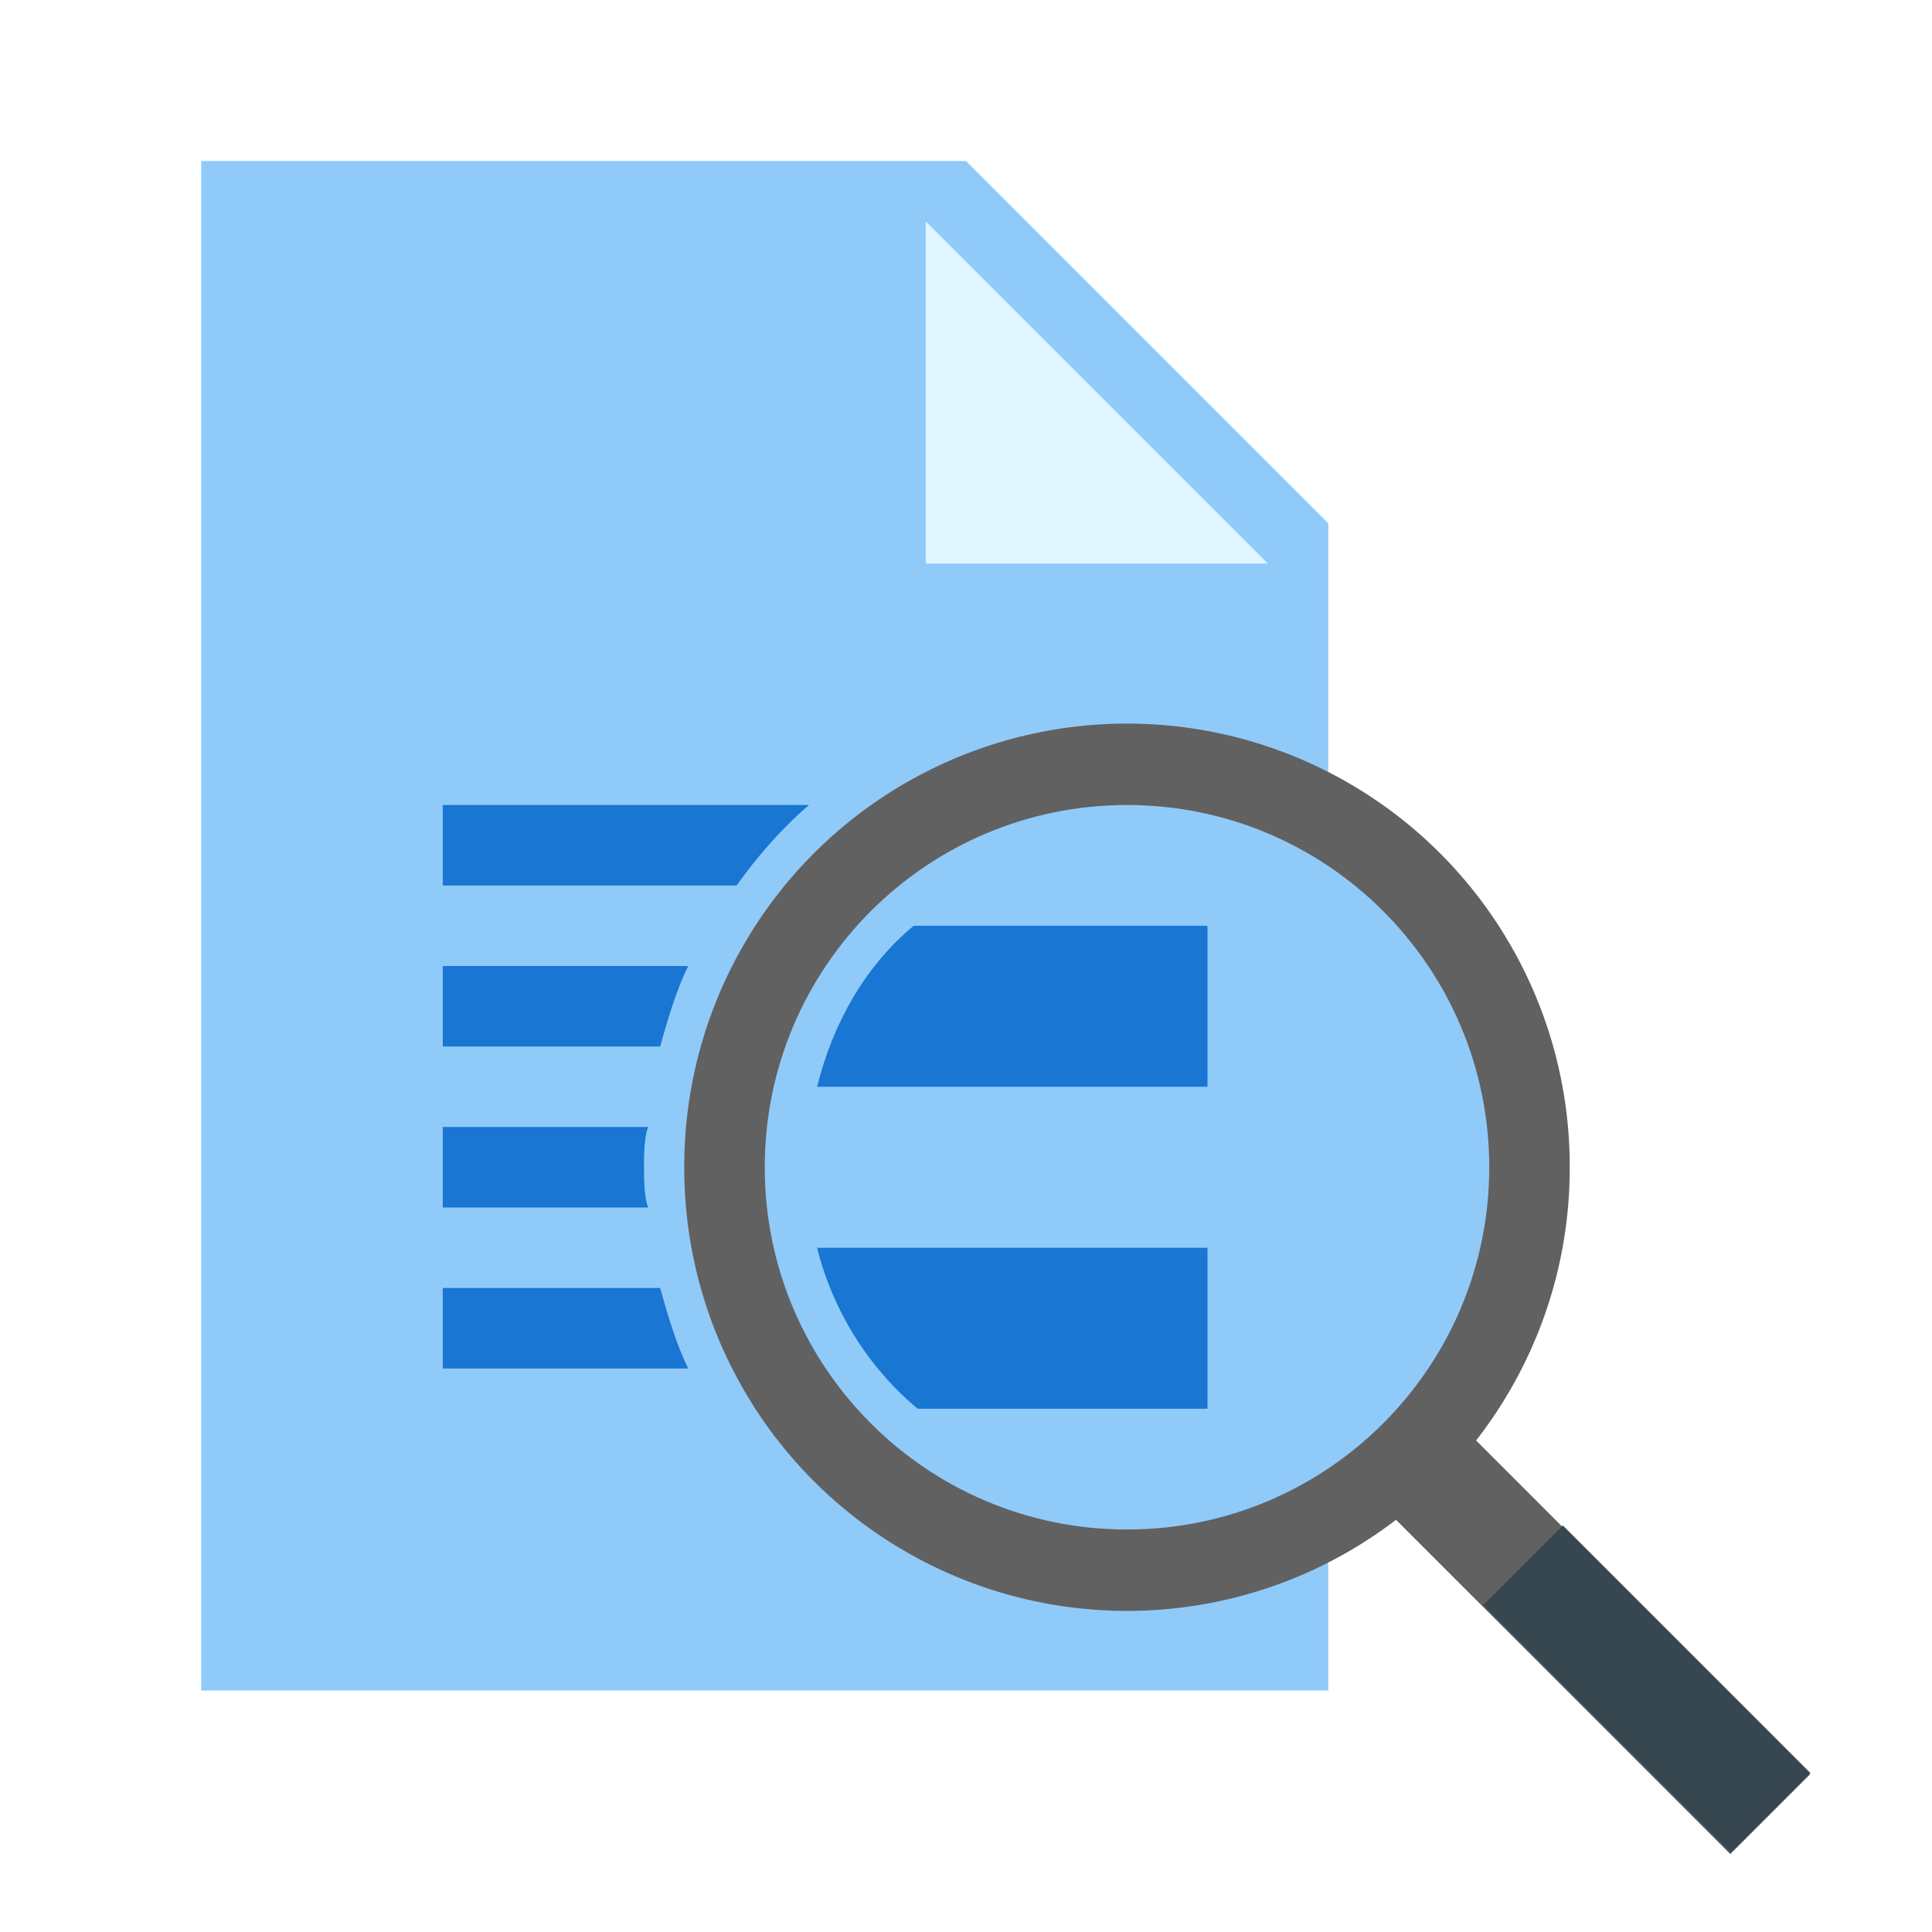
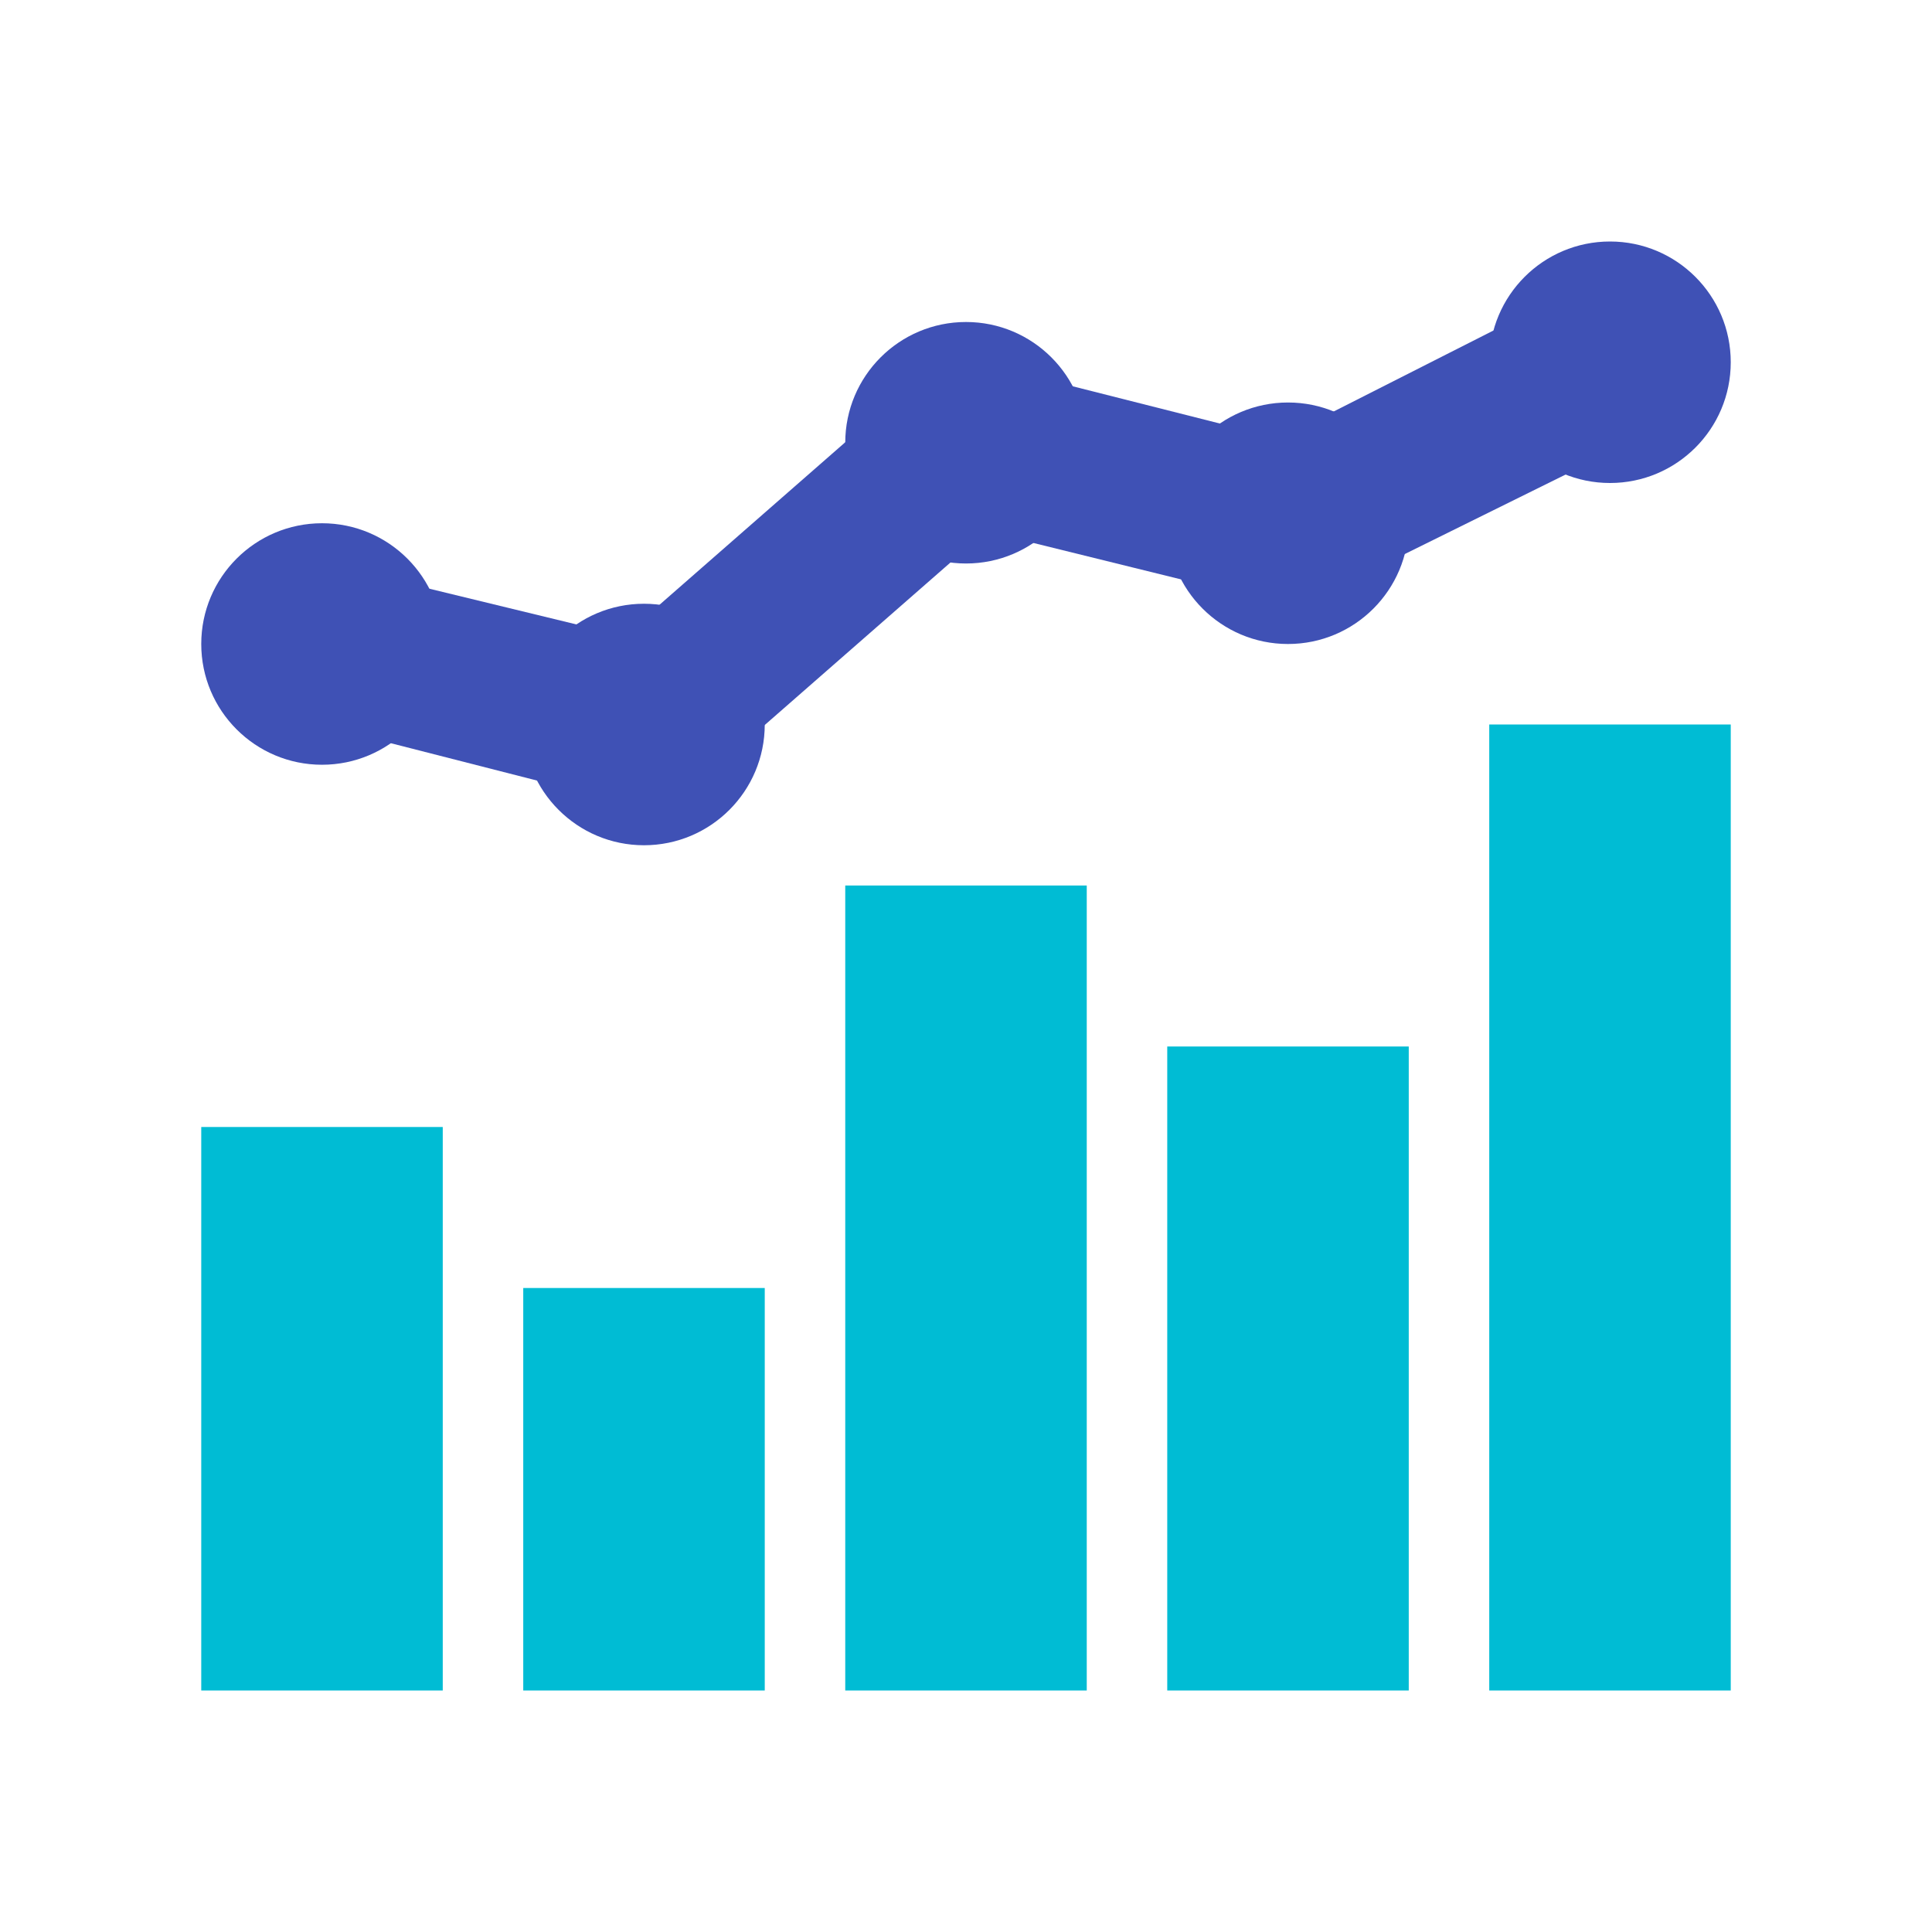
- <svg xmlns="http://www.w3.org/2000/svg" t="1528526336593" class="icon" style="" viewBox="0 0 1024 1024" version="1.1" p-id="4580" width="200" height="200">
+ <svg xmlns="http://www.w3.org/2000/svg" t="1528605609348" class="icon" style="" viewBox="0 0 1024 1024" version="1.1" p-id="4846" width="200" height="200">
  <defs>
    <style type="text/css" />
  </defs>
-   <path d="M704 896H106.667V85.333h405.333l192 192z" fill="#90CAF9" p-id="4581" />
-   <path d="M672 298.667H490.667V117.333z" fill="#E1F5FE" p-id="4582" />
-   <path d="M736.107 801.707l42.24-42.24 180.971 181.013-42.24 42.24z" fill="#616161" p-id="4583" />
-   <path d="M597.333 618.667m-234.667 0a234.667 234.667 0 1 0 469.333 0 234.667 234.667 0 1 0-469.333 0Z" fill="#616161" p-id="4584" />
-   <path d="M597.333 618.667m-192 0a192 192 0 1 0 384 0 192 192 0 1 0-384 0Z" fill="#90CAF9" p-id="4585" />
-   <path d="M786.112 850.773l42.24-42.24 131.2 131.221-42.24 42.24z" fill="#37474F" p-id="4586" />
-   <path d="M640 661.333h-206.933c8.533 34.133 27.733 64 53.333 85.333H640v-85.333zM433.067 576H640v-85.333h-155.733c-25.6 21.333-42.667 51.2-51.2 85.333zM428.8 426.667H234.667v42.667h155.733c10.667-14.933 23.467-29.867 38.4-42.667zM364.8 512H234.667v42.667h115.2c4.267-14.933 8.533-29.867 14.933-42.667zM341.333 618.667c0-6.4 0-14.933 2.133-21.333H234.667v42.667h108.8c-2.133-6.4-2.133-14.933-2.133-21.333zM349.867 682.667H234.667v42.667h130.133c-6.4-12.8-10.667-27.733-14.933-42.667z" fill="#1976D2" p-id="4587" />
+   <path d="M789.333 384h128v512h-128zM618.667 554.667h128v341.333h-128zM448 469.333h128v426.667h-128zM277.333 682.667h128v213.333h-128zM106.667 597.333h128v298.667H106.667z" fill="#00BCD4" p-id="4847" />
+   <path d="M170.667 341.333m-64 0a64 64 0 1 0 128 0 64 64 0 1 0-128 0Z" fill="#3F51B5" p-id="4848" />
+   <path d="M341.333 384m-64 0a64 64 0 1 0 128 0 64 64 0 1 0-128 0Z" fill="#3F51B5" p-id="4849" />
+   <path d="M512 234.667m-64 0a64 64 0 1 0 128 0 64 64 0 1 0-128 0Z" fill="#3F51B5" p-id="4850" />
+   <path d="M682.667 277.333m-64 0a64 64 0 1 0 128 0 64 64 0 1 0-128 0Z" fill="#3F51B5" p-id="4851" />
+   <path d="M853.333 192m-64 0a64 64 0 1 0 128 0 64 64 0 1 0-128 0Z" fill="#3F51B5" p-id="4852" />
+   <path d="M834.133 153.6l-155.733 78.933-177.067-44.8-170.667 149.333-149.333-36.267-21.333 81.067 192 49.067 170.667-149.333 164.267 40.533 185.6-91.733z" fill="#3F51B5" p-id="4853" />
</svg>
